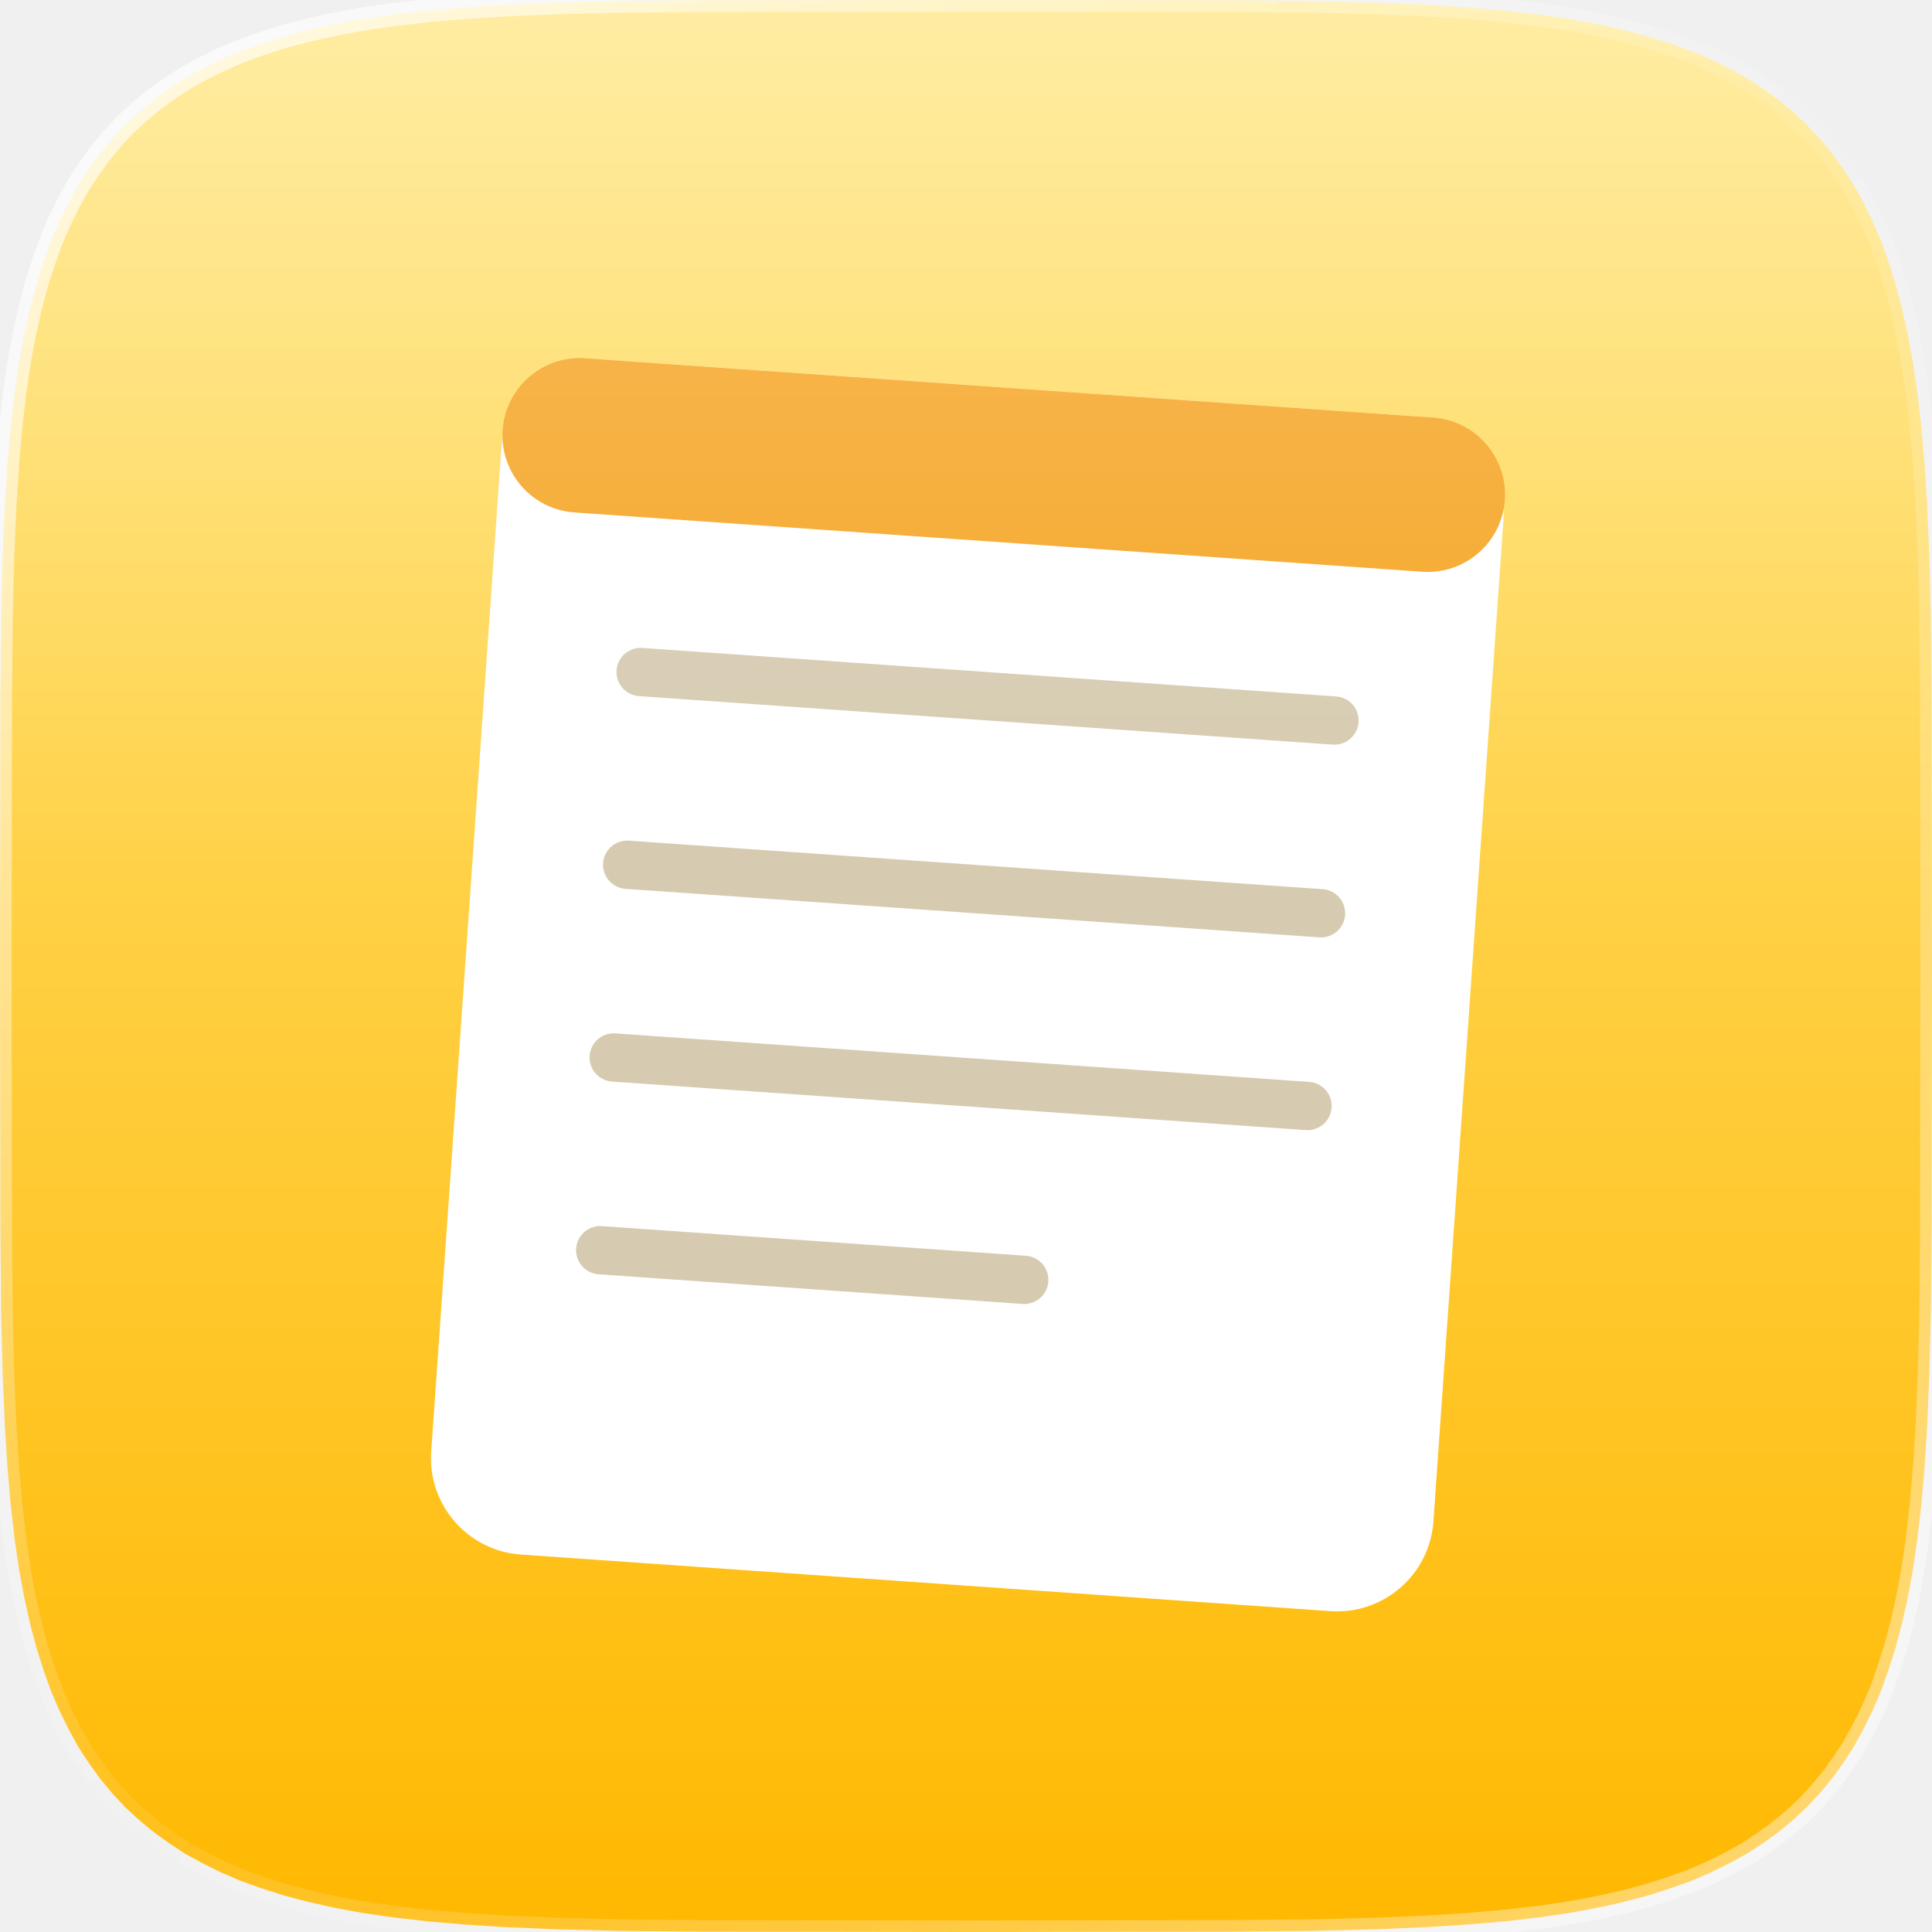
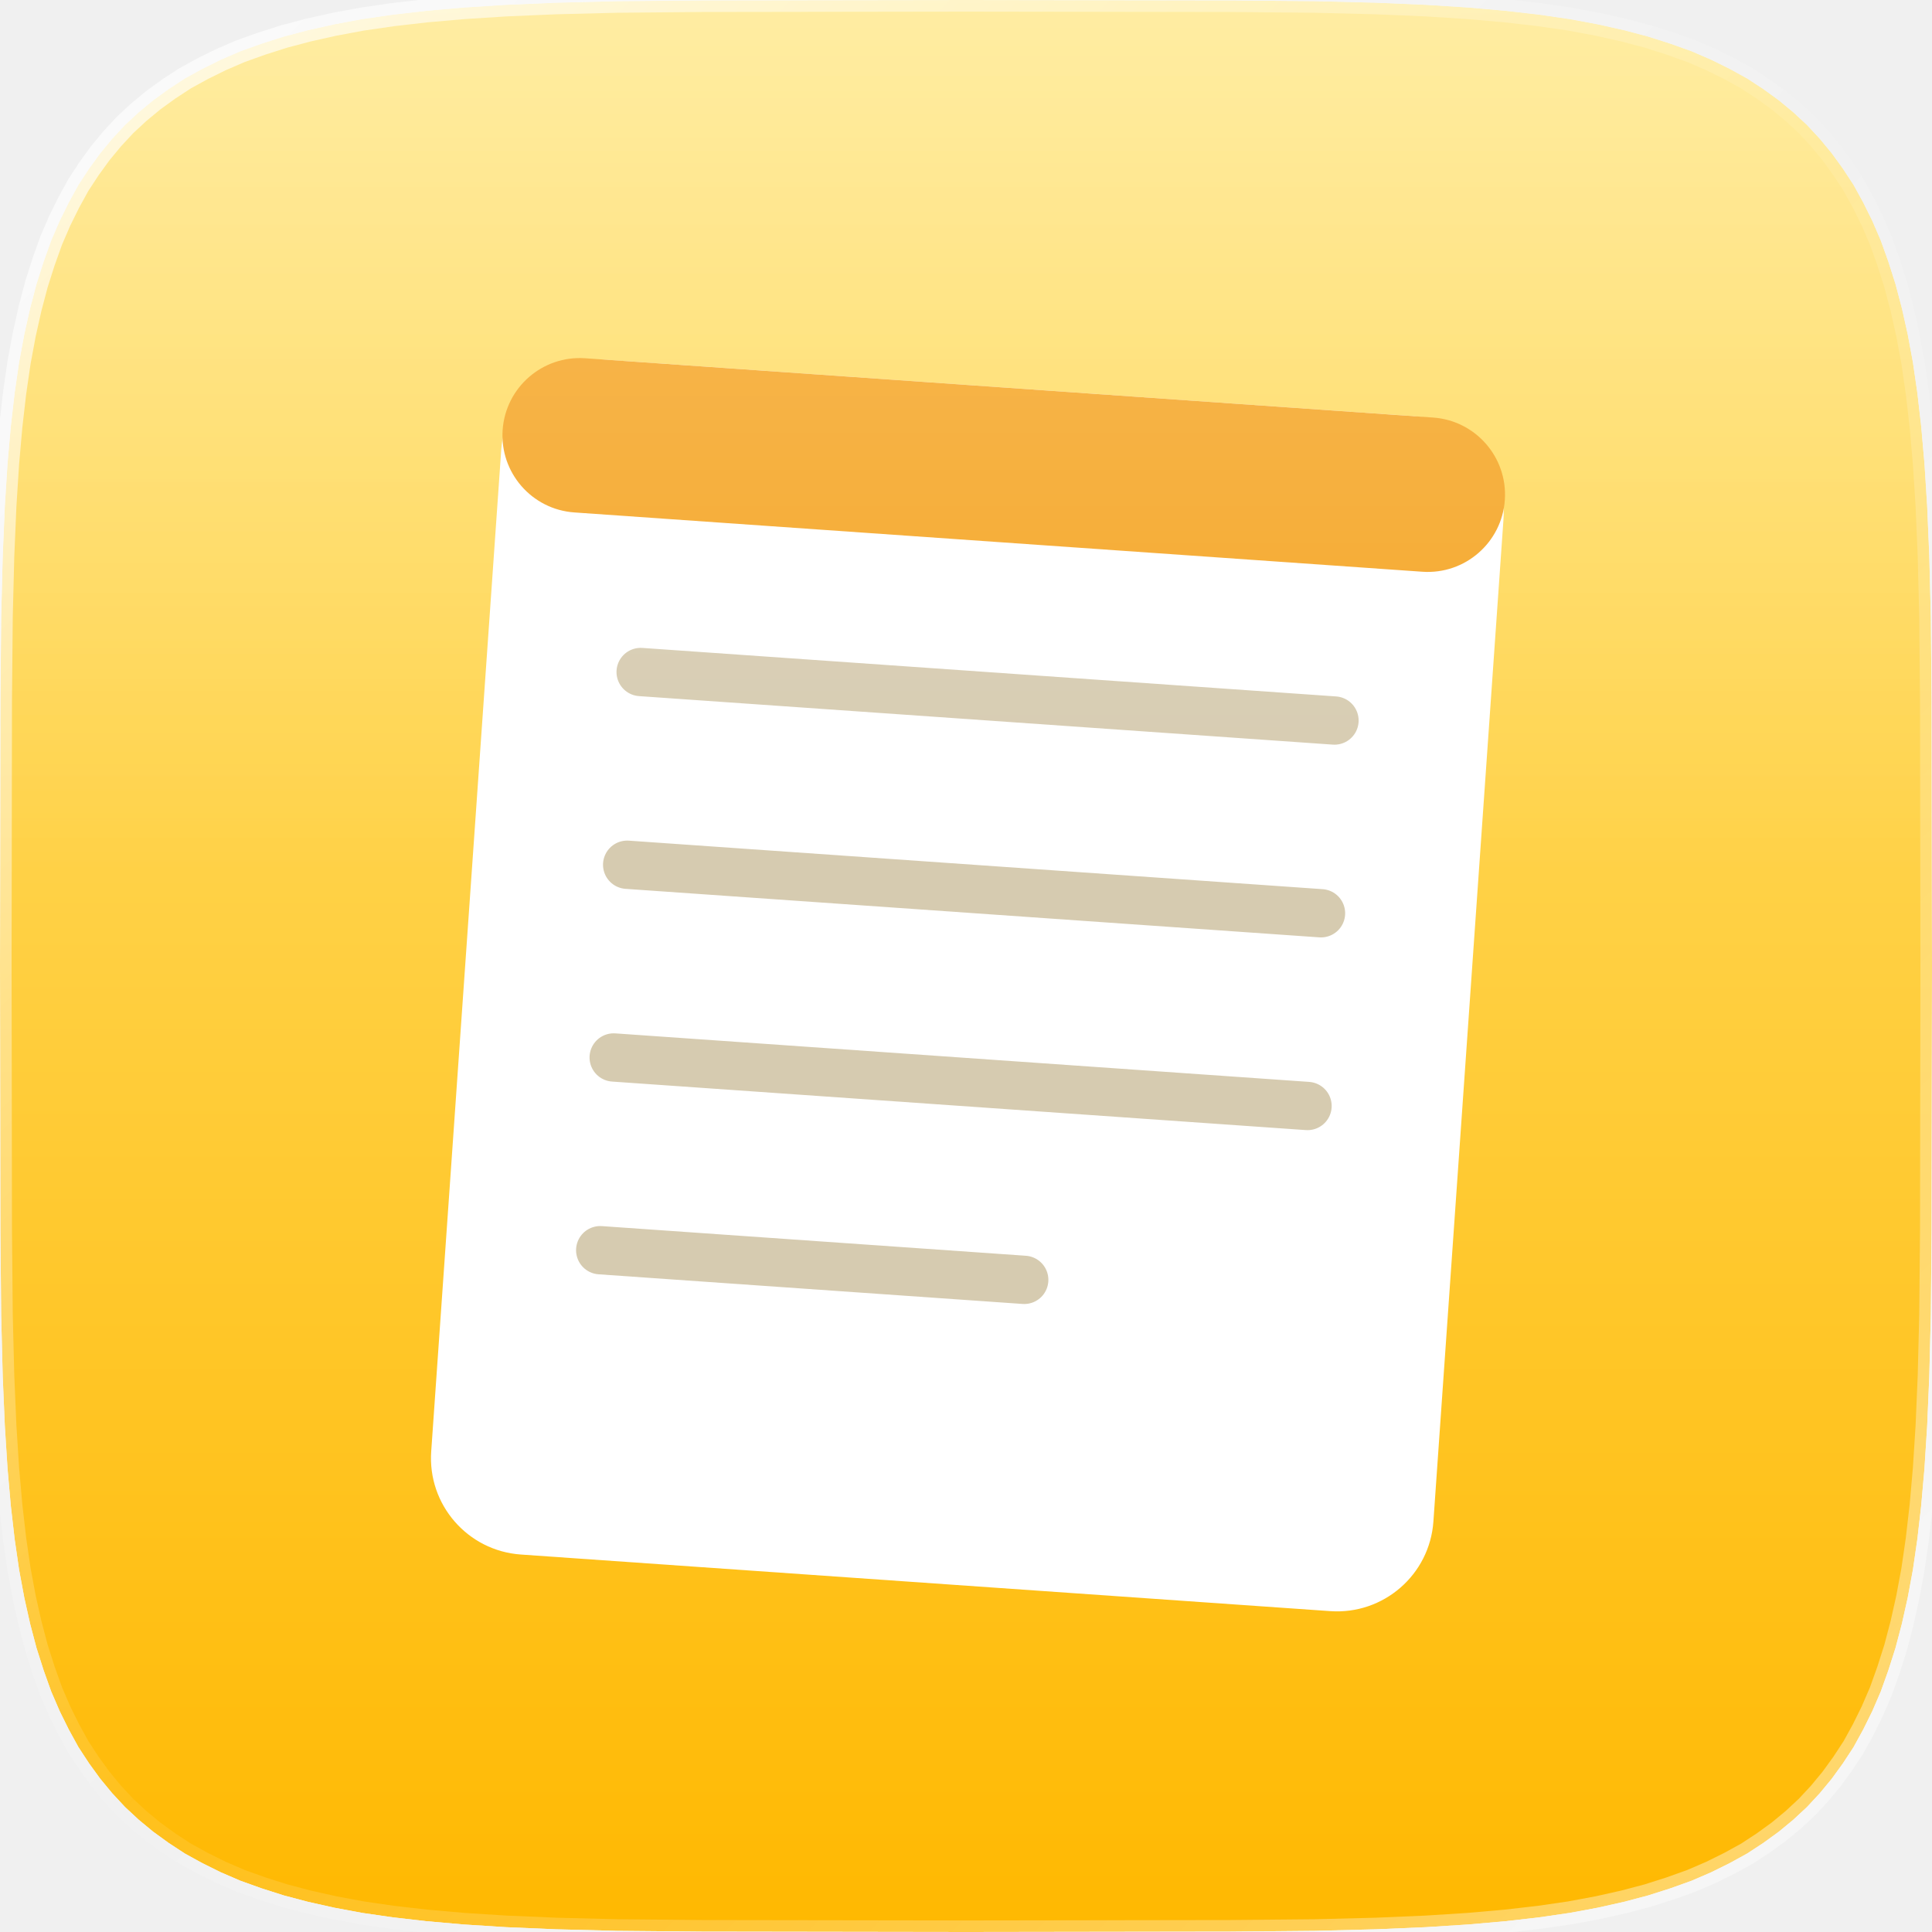
<svg xmlns="http://www.w3.org/2000/svg" viewBox="0 0 100 100" data-accent="#ffcc00">
  <defs>
    <clipPath id="notes-clip">
      <path d="M100.00 50.00L99.98 63.69L99.94 68.06L99.86 71.23L99.75 73.81L99.61 76.01L99.44 77.94L99.24 79.68L99.01 81.26L98.74 82.71L98.44 84.05L98.11 85.30L97.74 86.46L97.35 87.55L96.91 88.57L96.44 89.52L95.94 90.43L95.39 91.27L94.81 92.07L94.19 92.82L93.53 93.53L92.82 94.19L92.07 94.81L91.27 95.39L90.43 95.94L89.52 96.44L88.57 96.91L87.55 97.35L86.46 97.74L85.30 98.11L84.05 98.44L82.71 98.74L81.26 99.01L79.68 99.24L77.94 99.44L76.01 99.61L73.81 99.75L71.23 99.86L68.06 99.94L63.69 99.98L50.00 100.00L36.31 99.98L31.94 99.94L28.77 99.86L26.19 99.75L23.99 99.61L22.06 99.44L20.32 99.24L18.74 99.01L17.29 98.74L15.95 98.44L14.70 98.11L13.54 97.74L12.45 97.35L11.43 96.91L10.48 96.44L9.57 95.94L8.73 95.39L7.93 94.81L7.18 94.19L6.47 93.53L5.81 92.82L5.19 92.07L4.61 91.27L4.06 90.43L3.56 89.52L3.09 88.57L2.65 87.55L2.26 86.46L1.89 85.30L1.56 84.05L1.26 82.71L0.99 81.26L0.76 79.68L0.56 77.94L0.39 76.01L0.25 73.81L0.14 71.23L0.06 68.06L0.02 63.69L0.00 50.00L0.02 36.31L0.06 31.94L0.14 28.77L0.25 26.19L0.39 23.99L0.56 22.06L0.76 20.32L0.99 18.74L1.26 17.29L1.56 15.95L1.89 14.70L2.26 13.54L2.65 12.45L3.09 11.43L3.56 10.48L4.06 9.57L4.61 8.73L5.19 7.93L5.81 7.18L6.47 6.47L7.18 5.81L7.93 5.19L8.73 4.61L9.57 4.06L10.48 3.56L11.43 3.09L12.45 2.65L13.54 2.26L14.70 1.89L15.95 1.56L17.29 1.26L18.74 0.99L20.32 0.76L22.06 0.56L23.99 0.39L26.19 0.25L28.77 0.14L31.94 0.06L36.31 0.02L50.00 0.00L63.69 0.02L68.06 0.06L71.23 0.14L73.81 0.25L76.01 0.39L77.94 0.56L79.68 0.76L81.26 0.99L82.71 1.26L84.05 1.56L85.30 1.89L86.46 2.26L87.55 2.65L88.57 3.09L89.52 3.56L90.43 4.06L91.27 4.61L92.07 5.19L92.82 5.81L93.53 6.47L94.19 7.18L94.81 7.93L95.39 8.73L95.94 9.57L96.44 10.48L96.91 11.43L97.35 12.45L97.74 13.54L98.11 14.70L98.44 15.95L98.74 17.29L99.01 18.74L99.24 20.32L99.44 22.06L99.61 23.99L99.75 26.19L99.86 28.77L99.94 31.94L99.98 36.31Z" />
    </clipPath>
    <linearGradient id="notes-bg" x1="0" y1="0" x2="0" y2="1">
      <stop offset="0" stop-color="#ffe680" />
      <stop offset="1" stop-color="#ffb800" />
    </linearGradient>
    <linearGradient id="notes-sheen" x1="0" y1="0" x2="0" y2="1">
      <stop offset="0" stop-color="#fff" stop-opacity=".28" />
      <stop offset=".45" stop-color="#fff" stop-opacity="0" />
    </linearGradient>
    <linearGradient id="notes-rim" x1="0" y1="0" x2="1" y2="1">
      <stop offset="0" stop-color="#fff" stop-opacity=".75" />
      <stop offset=".5" stop-color="#fff" stop-opacity=".08" />
      <stop offset="1" stop-color="#fff" stop-opacity=".45" />
    </linearGradient>
+     <pattern id="notes-art" patternUnits="userSpaceOnUse" width="100" height="100">
+       <path class="bg" fill="url(#notes-bg)" d="M100.00 50.00L99.98 63.69L99.94 68.06L99.86 71.23L99.75 73.81L99.61 76.01L99.44 77.94L99.24 79.68L99.01 81.26L98.74 82.71L98.44 84.05L98.11 85.30L97.74 86.46L97.35 87.55L96.91 88.57L96.44 89.52L95.94 90.43L95.39 91.27L94.81 92.07L94.19 92.82L93.53 93.53L92.82 94.19L92.07 94.81L91.27 95.39L90.43 95.94L89.52 96.44L88.57 96.91L87.55 97.35L86.46 97.74L85.30 98.11L84.05 98.44L82.71 98.74L81.26 99.01L79.68 99.24L77.94 99.44L76.01 99.61L73.81 99.75L71.23 99.86L68.06 99.94L63.69 99.98L50.00 100.00L36.31 99.98L31.94 99.94L28.77 99.86L26.19 99.75L23.99 99.61L22.06 99.44L20.32 99.24L18.74 99.01L17.29 98.74L15.95 98.44L14.70 98.11L13.54 97.74L12.45 97.35L11.43 96.91L10.48 96.44L9.57 95.94L8.73 95.39L7.93 94.81L7.18 94.19L6.47 93.53L5.81 92.82L5.19 92.07L4.61 91.27L4.06 90.43L3.56 89.52L3.09 88.57L2.65 87.55L2.26 86.46L1.89 85.30L1.56 84.05L1.26 82.71L0.99 81.26L0.76 79.68L0.56 77.94L0.39 76.01L0.25 73.81L0.14 71.23L0.06 68.06L0.02 63.69L0.00 50.00L0.02 36.31L0.06 31.94L0.14 28.77L0.25 26.19L0.39 23.99L0.56 22.06L0.76 20.32L0.99 18.74L1.26 17.29L1.56 15.95L1.89 14.70L2.26 13.54L2.65 12.45L3.09 11.43L3.56 10.48L4.06 9.57L4.61 8.73L5.19 7.93L5.81 7.18L6.47 6.47L7.18 5.81L7.93 5.19L8.73 4.61L9.57 4.06L10.48 3.56L11.43 3.09L12.45 2.65L13.54 2.26L14.70 1.89L15.95 1.56L17.29 1.26L18.74 0.99L20.32 0.76L22.06 0.56L23.99 0.39L26.19 0.25L28.77 0.14L31.94 0.06L36.31 0.02L50.00 0.00L63.69 0.02L68.06 0.06L71.23 0.14L73.81 0.25L76.01 0.39L77.94 0.56L79.68 0.76L81.26 0.99L82.71 1.26L84.05 1.56L85.30 1.89L86.46 2.26L87.55 2.65L88.57 3.09L89.52 3.56L90.43 4.06L91.27 4.61L92.07 5.19L92.82 5.81L93.53 6.47L94.19 7.18L94.81 7.93L95.39 8.73L95.94 9.57L96.44 10.48L96.91 11.43L97.35 12.45L97.74 13.54L98.11 14.70L98.44 15.95L98.74 17.29L99.01 18.74L99.24 20.32L99.44 22.06L99.61 23.99L99.75 26.19L99.86 28.77L99.94 31.94L99.98 36.31Z" />
+       <g transform="rotate(4 50 52)">
+         <rect class="tint" fill="#fff" x="24" y="20" width="52" height="62" rx="5" />
+         <path d="M32 36h36M32 46h36M32 56h36M32 66h22" stroke="#d6cbb0" stroke-width="2.5" stroke-linecap="round" />
+         <rect x="24" y="20" width="52" height="8" rx="4" fill="#f5a524" />
+       </g>
+     </pattern>
  </defs>
  <g clip-path="url(#notes-clip)">
-     <rect class="bg" fill="url(#notes-bg)" width="100" height="100" />
-     <g transform="rotate(4 50 52)">
-       <rect class="tint" fill="#fff" x="24" y="20" width="52" height="62" rx="5" />
-       <path d="M32 36h36M32 46h36M32 56h36M32 66h22" stroke="#d6cbb0" stroke-width="2.5" stroke-linecap="round" />
-       <rect x="24" y="20" width="52" height="8" rx="4" fill="#f5a524" />
-     </g>
-     <rect width="100" height="100" fill="url(#notes-sheen)" />
+     <path d="M100.00 50.00L99.98 63.69L99.94 68.06L99.86 71.23L99.75 73.81L99.61 76.01L99.44 77.94L99.24 79.68L99.01 81.26L98.74 82.71L98.44 84.05L98.11 85.30L97.74 86.46L97.35 87.55L96.91 88.57L96.44 89.52L95.94 90.43L95.39 91.27L94.81 92.07L94.19 92.82L93.53 93.53L92.82 94.19L92.07 94.81L91.27 95.39L90.43 95.94L89.52 96.44L88.57 96.91L87.55 97.35L86.46 97.74L85.30 98.11L84.05 98.44L82.71 98.74L81.26 99.01L79.68 99.24L77.94 99.44L76.01 99.61L73.81 99.75L71.23 99.86L68.06 99.94L63.69 99.98L50.00 100.00L36.31 99.98L31.94 99.94L28.77 99.86L26.19 99.75L23.99 99.61L22.06 99.44L20.32 99.24L18.74 99.01L17.29 98.74L15.95 98.44L14.70 98.11L13.54 97.74L12.45 97.35L11.43 96.91L10.48 96.44L9.57 95.94L8.73 95.39L7.93 94.81L7.18 94.19L6.47 93.53L5.81 92.82L5.19 92.07L4.61 91.27L4.06 90.43L3.56 89.52L3.09 88.57L2.65 87.55L2.26 86.46L1.89 85.30L1.56 84.05L1.26 82.71L0.99 81.26L0.76 79.68L0.56 77.94L0.39 76.01L0.25 73.81L0.14 71.23L0.06 68.06L0.02 63.69L0.00 50.00L0.02 36.31L0.06 31.94L0.14 28.77L0.25 26.19L0.39 23.99L0.56 22.06L0.76 20.32L0.99 18.74L1.26 17.29L1.56 15.95L1.89 14.70L2.26 13.54L2.65 12.45L3.09 11.43L3.56 10.48L4.06 9.57L4.61 8.73L5.19 7.93L5.81 7.18L6.47 6.47L7.18 5.81L7.93 5.19L8.73 4.61L9.57 4.06L10.48 3.56L11.43 3.09L12.45 2.65L13.54 2.26L14.70 1.89L15.95 1.56L17.29 1.26L18.74 0.99L20.32 0.76L22.06 0.56L23.99 0.39L26.19 0.25L28.77 0.14L31.94 0.06L36.31 0.02L50.00 0.00L63.69 0.02L68.06 0.06L71.23 0.14L73.81 0.25L76.01 0.39L77.94 0.56L79.68 0.76L81.26 0.99L82.71 1.26L84.05 1.56L85.30 1.89L86.46 2.26L87.55 2.65L88.57 3.09L89.52 3.56L90.43 4.06L91.27 4.61L92.07 5.19L92.82 5.81L93.53 6.47L94.19 7.18L94.81 7.93L95.39 8.73L95.94 9.57L96.44 10.48L96.91 11.43L97.35 12.45L97.74 13.54L98.11 14.70L98.44 15.95L98.74 17.29L99.01 18.74L99.24 20.32L99.44 22.06L99.61 23.99L99.75 26.19L99.86 28.77L99.94 31.94L99.98 36.31Z" fill="url(#notes-art)" />
+     <path d="M100.00 50.00L99.98 63.69L99.94 68.06L99.86 71.23L99.75 73.81L99.61 76.01L99.44 77.94L99.24 79.68L99.01 81.26L98.74 82.71L98.44 84.05L98.11 85.30L97.74 86.46L97.35 87.55L96.91 88.57L96.44 89.52L95.94 90.43L95.39 91.27L94.81 92.07L94.19 92.82L93.53 93.53L92.82 94.19L92.07 94.81L91.27 95.39L90.43 95.94L89.52 96.44L88.57 96.91L87.55 97.35L86.46 97.74L85.30 98.11L84.05 98.44L82.71 98.74L81.26 99.01L79.68 99.24L77.94 99.44L76.01 99.61L73.81 99.75L71.23 99.86L68.06 99.94L63.69 99.98L50.00 100.00L36.31 99.98L31.94 99.94L28.77 99.86L26.19 99.75L23.99 99.61L22.06 99.44L20.32 99.24L18.74 99.01L17.29 98.74L15.95 98.44L14.70 98.11L13.54 97.74L12.45 97.35L11.43 96.91L10.48 96.44L9.57 95.94L8.73 95.39L7.93 94.81L7.18 94.19L6.47 93.53L5.81 92.82L5.19 92.07L4.61 91.27L4.06 90.43L3.56 89.52L3.09 88.57L2.65 87.55L2.26 86.46L1.89 85.30L1.56 84.05L1.26 82.71L0.99 81.26L0.76 79.68L0.56 77.94L0.39 76.01L0.25 73.81L0.14 71.23L0.06 68.06L0.02 63.69L0.00 50.00L0.02 36.31L0.06 31.94L0.14 28.77L0.25 26.19L0.39 23.99L0.56 22.06L0.76 20.32L0.99 18.74L1.26 17.29L1.56 15.95L1.89 14.70L2.26 13.54L2.65 12.45L3.09 11.43L3.56 10.48L4.06 9.57L4.61 8.73L5.19 7.93L5.81 7.18L6.47 6.47L7.18 5.81L7.93 5.19L8.73 4.61L9.57 4.06L10.48 3.56L11.43 3.09L12.45 2.65L13.54 2.26L14.70 1.89L15.95 1.56L17.29 1.26L18.74 0.99L20.32 0.76L22.06 0.56L23.99 0.39L26.19 0.25L28.77 0.14L31.94 0.06L36.31 0.02L50.00 0.00L63.69 0.02L68.06 0.06L71.23 0.14L73.81 0.25L76.01 0.39L77.94 0.56L79.68 0.76L81.26 0.99L82.71 1.26L84.05 1.56L85.30 1.89L86.46 2.26L87.55 2.65L88.57 3.09L89.52 3.56L90.43 4.06L91.27 4.61L92.07 5.19L92.82 5.81L93.53 6.47L94.19 7.18L94.81 7.93L95.39 8.73L95.94 9.57L96.44 10.48L96.91 11.43L97.35 12.45L97.74 13.54L98.11 14.70L98.44 15.95L98.74 17.29L99.01 18.74L99.24 20.32L99.44 22.06L99.61 23.99L99.75 26.19L99.86 28.77L99.94 31.94L99.98 36.31Z" fill="url(#notes-sheen)" />
  </g>
  <path d="M100.00 50.00L99.98 63.69L99.94 68.06L99.86 71.23L99.75 73.81L99.61 76.01L99.44 77.94L99.24 79.68L99.01 81.26L98.74 82.71L98.44 84.05L98.11 85.30L97.74 86.46L97.35 87.55L96.91 88.57L96.44 89.52L95.94 90.43L95.39 91.27L94.81 92.07L94.19 92.82L93.53 93.53L92.82 94.19L92.07 94.81L91.27 95.39L90.43 95.94L89.52 96.44L88.57 96.91L87.55 97.35L86.46 97.74L85.30 98.11L84.05 98.44L82.71 98.74L81.26 99.01L79.68 99.24L77.94 99.44L76.01 99.61L73.81 99.75L71.23 99.86L68.06 99.94L63.69 99.98L50.00 100.00L36.31 99.98L31.94 99.94L28.77 99.86L26.19 99.75L23.99 99.61L22.06 99.44L20.32 99.24L18.74 99.01L17.29 98.74L15.95 98.44L14.70 98.11L13.54 97.74L12.45 97.35L11.43 96.91L10.48 96.44L9.57 95.94L8.73 95.39L7.93 94.81L7.18 94.19L6.47 93.53L5.81 92.82L5.19 92.07L4.61 91.27L4.06 90.43L3.56 89.52L3.09 88.57L2.65 87.55L2.26 86.46L1.89 85.30L1.56 84.05L1.26 82.71L0.99 81.26L0.76 79.68L0.56 77.94L0.39 76.01L0.25 73.81L0.14 71.23L0.06 68.06L0.02 63.69L0.00 50.00L0.02 36.31L0.06 31.94L0.14 28.77L0.25 26.19L0.39 23.99L0.56 22.06L0.76 20.32L0.99 18.74L1.26 17.29L1.56 15.95L1.89 14.70L2.26 13.54L2.65 12.45L3.09 11.43L3.56 10.48L4.06 9.57L4.61 8.73L5.19 7.93L5.81 7.18L6.47 6.47L7.18 5.81L7.93 5.19L8.73 4.61L9.57 4.06L10.48 3.56L11.43 3.09L12.45 2.65L13.54 2.26L14.70 1.89L15.95 1.56L17.29 1.26L18.74 0.99L20.32 0.76L22.06 0.56L23.99 0.39L26.19 0.25L28.77 0.14L31.94 0.06L36.31 0.02L50.00 0.00L63.69 0.02L68.06 0.06L71.23 0.14L73.81 0.25L76.01 0.39L77.94 0.56L79.68 0.76L81.26 0.99L82.71 1.26L84.05 1.56L85.30 1.89L86.46 2.26L87.55 2.65L88.57 3.09L89.52 3.56L90.43 4.06L91.27 4.61L92.07 5.19L92.82 5.81L93.53 6.47L94.19 7.18L94.81 7.93L95.39 8.73L95.94 9.57L96.44 10.48L96.91 11.43L97.35 12.45L97.74 13.54L98.11 14.70L98.44 15.95L98.74 17.29L99.01 18.74L99.24 20.32L99.44 22.06L99.61 23.99L99.75 26.19L99.86 28.77L99.94 31.94L99.98 36.31Z" fill="none" stroke="url(#notes-rim)" stroke-width="1.2" />
</svg>
